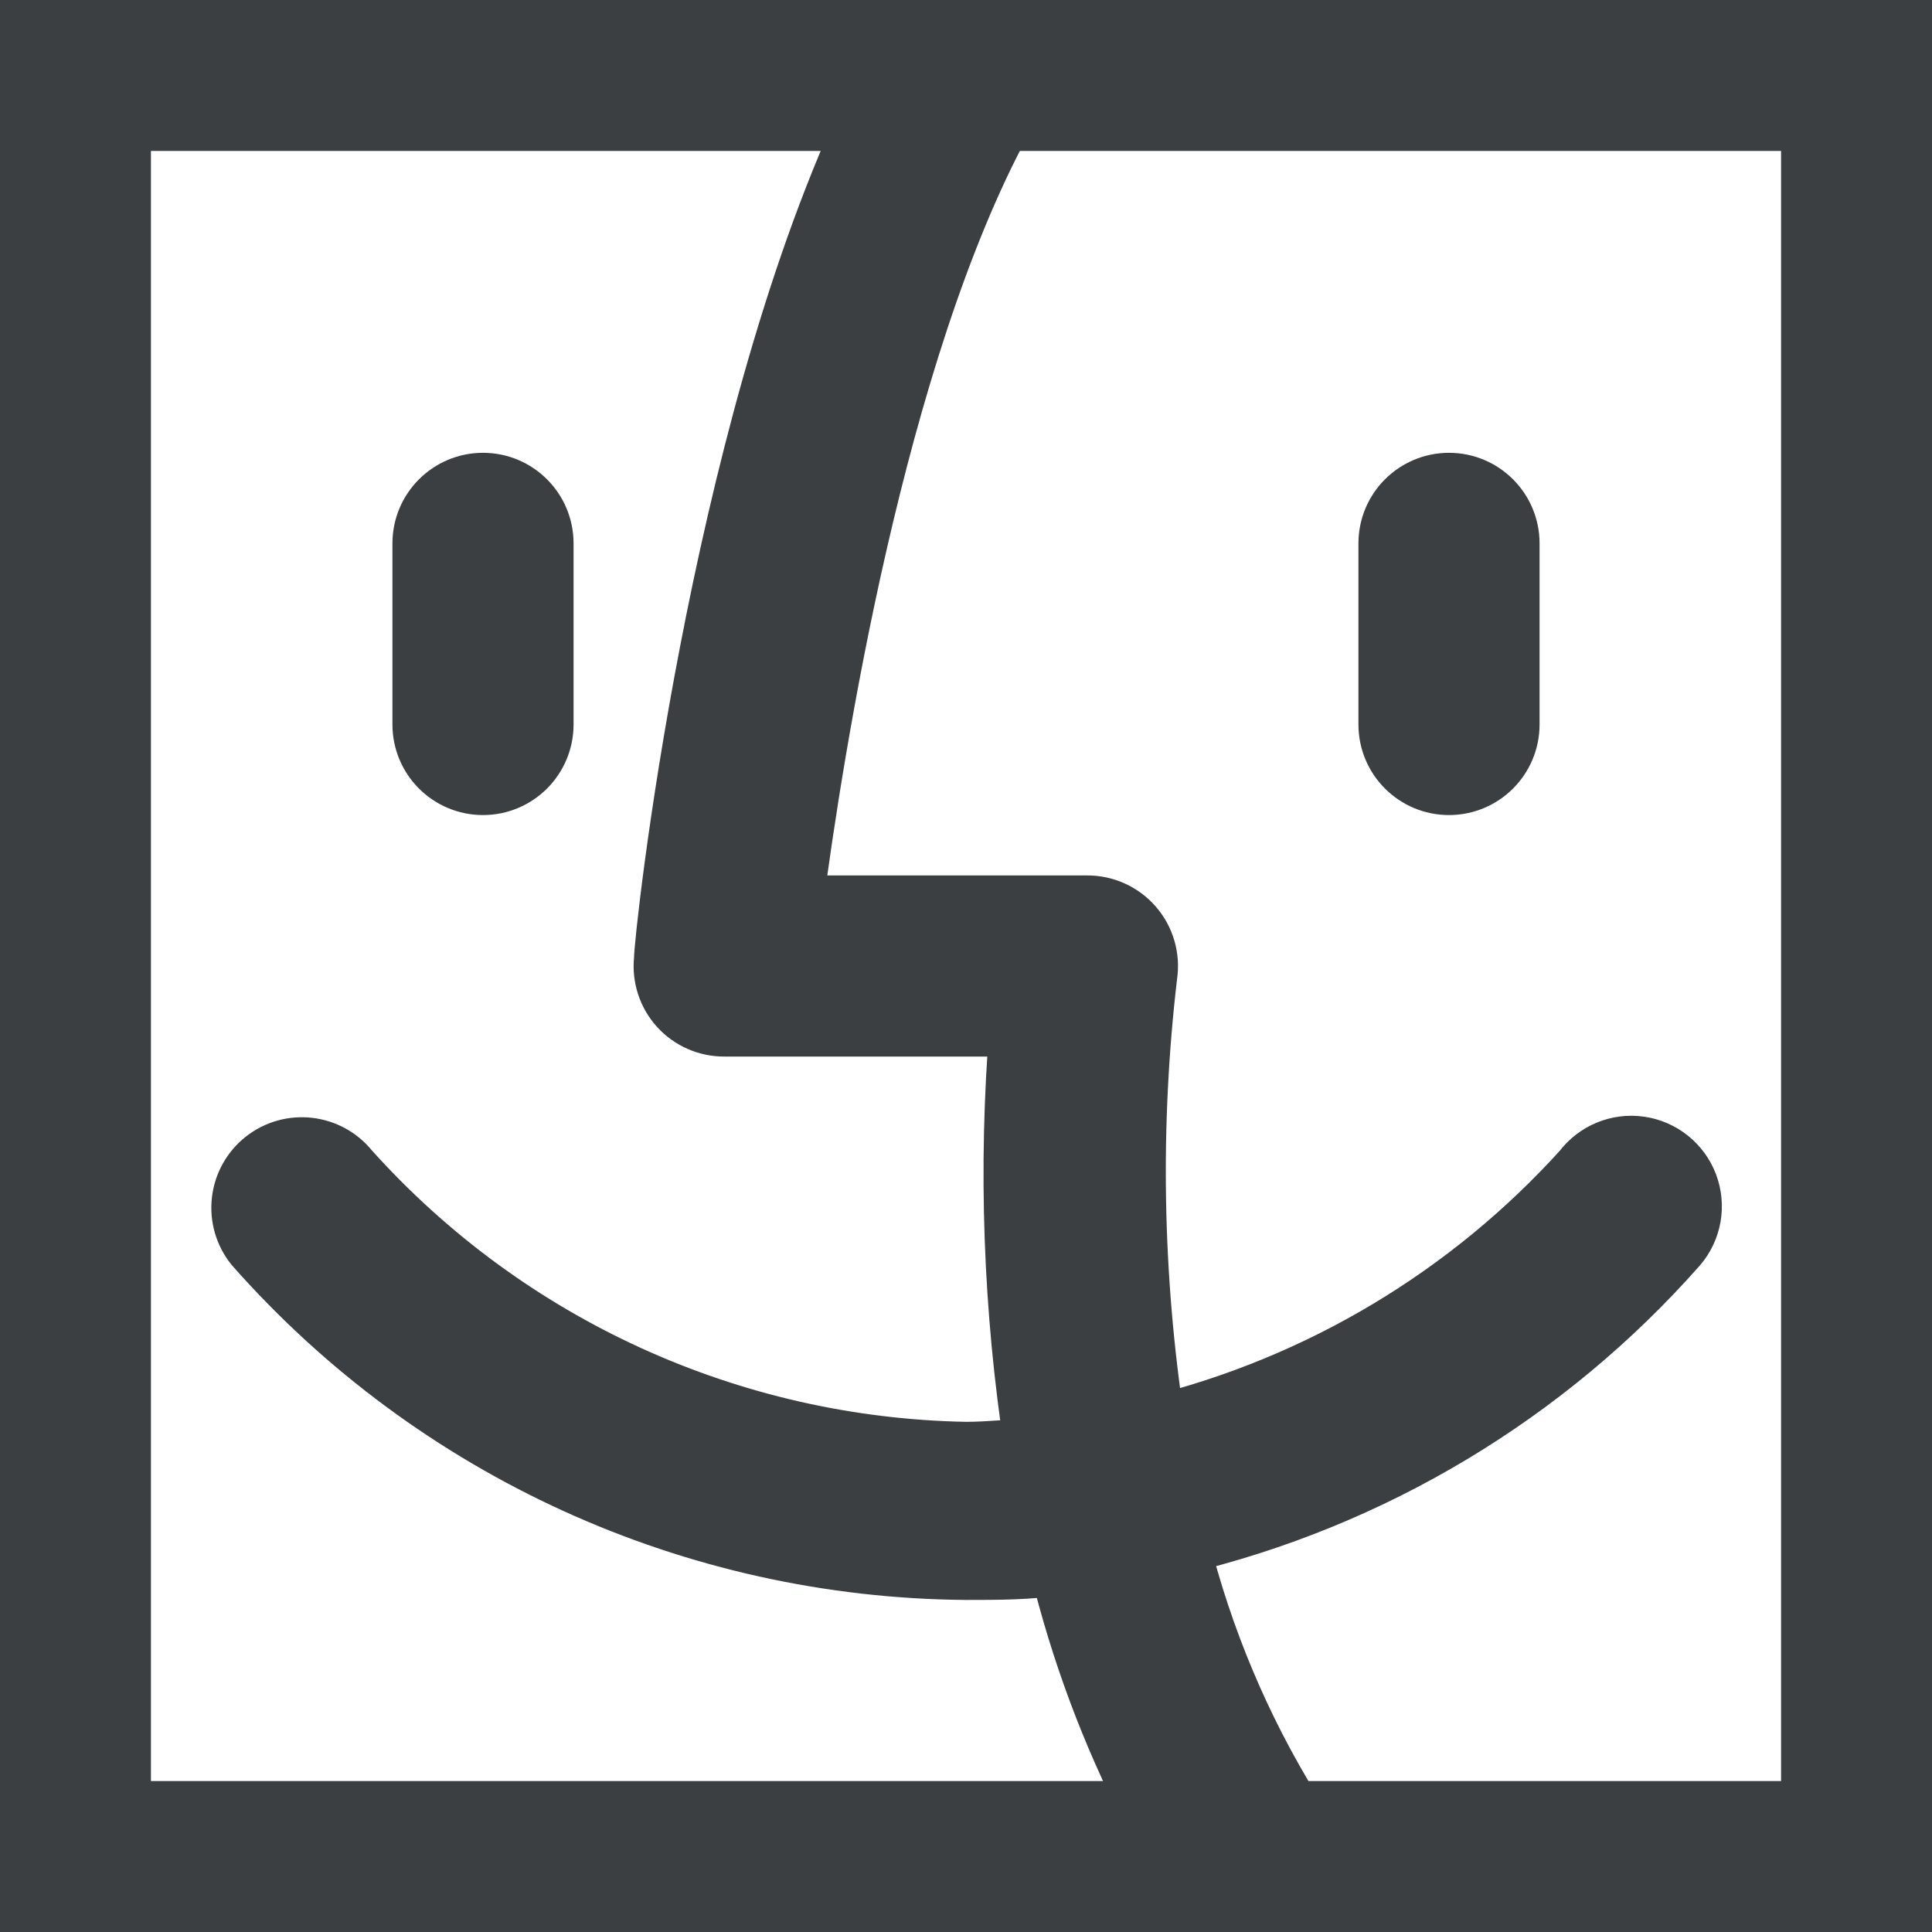
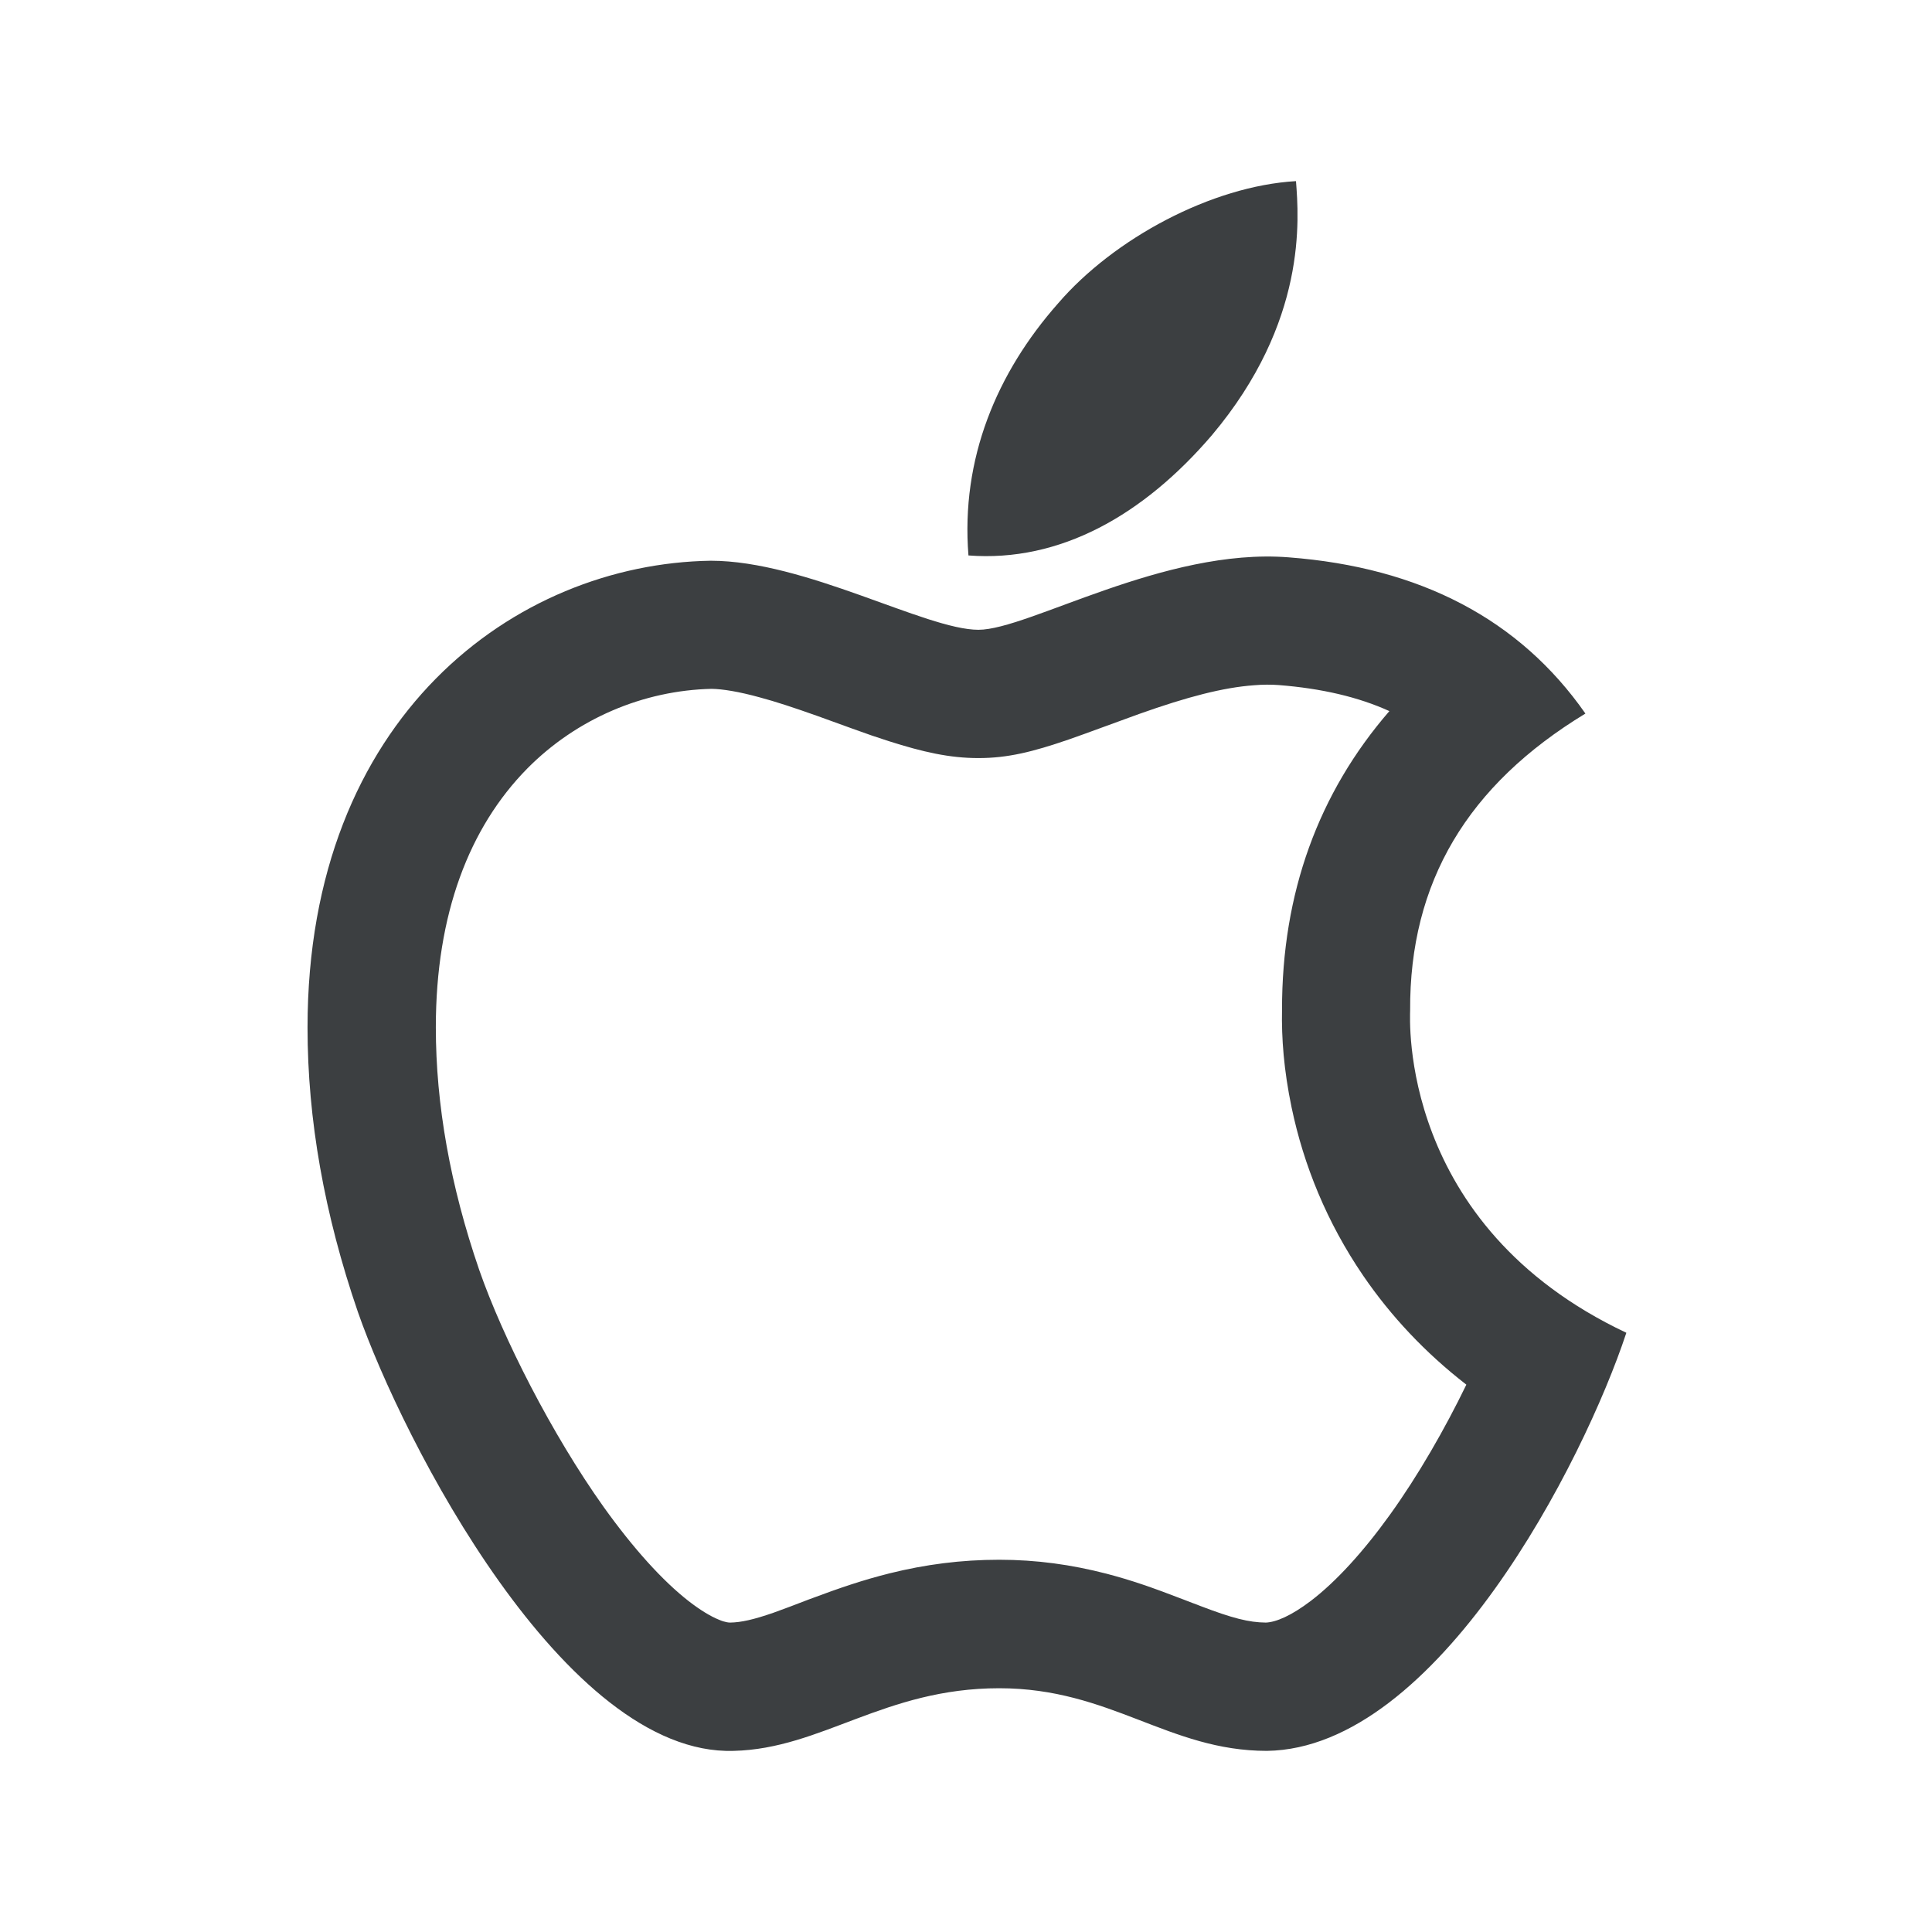
- <svg xmlns="http://www.w3.org/2000/svg" fill="#3c3f41" width="800px" height="800px" viewBox="0 0 32 32" stroke="#3c3f41">
-   <g id="SVGRepo_bgCarrier" stroke-width="0" />
-   <g id="SVGRepo_tracerCarrier" stroke-linecap="round" stroke-linejoin="round" />
-   <g id="SVGRepo_iconCarrier">
-     <path d="M31,0H1A1,1,0,0,0,0,1V31a1,1,0,0,0,1,1H31a1,1,0,0,0,1-1V1A1,1,0,0,0,31,0ZM2,2H14.36C11.89,7.34,11,15.52,11,15.9a1,1,0,0,0,.25.77A1,1,0,0,0,12,17h4.89a29.9,29.9,0,0,0,.25,7c-.37,0-.75.05-1.14.05A14.07,14.07,0,0,1,5.78,19.38a1,1,0,0,0-1.4-.16,1,1,0,0,0-.16,1.41A15.87,15.87,0,0,0,16,26c.53,0,1.05,0,1.55-.08A18.35,18.35,0,0,0,19.07,30H2ZM30,30H21.39a15.57,15.57,0,0,1-1.86-4.42,15.91,15.91,0,0,0,8.25-4.95,1,1,0,1,0-1.56-1.25,14.13,14.13,0,0,1-7.09,4.24A27.91,27.91,0,0,1,19,16.15,1,1,0,0,0,18,15H13.13c.34-2.59,1.36-9.12,3.46-13H30Z" />
-     <path d="M8,13a1,1,0,0,0,1-1V9A1,1,0,0,0,7,9v3A1,1,0,0,0,8,13Z" />
-     <path d="M24,13a1,1,0,0,0,1-1V9a1,1,0,0,0-2,0v3A1,1,0,0,0,24,13Z" />
-   </g>
+ <svg xmlns="http://www.w3.org/2000/svg" width="1024" height="1024" viewBox="0 0 1024 1024">
+   <path fill="#3c3f41" d="M747.4 535.7c-.4-68.2 30.5-119.6 92.9-157.5c-34.9-50-87.7-77.5-157.3-82.8c-65.9-5.2-138 38.4-164.4 38.4c-27.9 0-91.7-36.6-141.9-36.6C273.1 298.8 163 379.8 163 544.6c0 48.7 8.9 99 26.7 150.8c23.8 68.2 109.6 235.3 199.1 232.6c46.8-1.1 79.9-33.2 140.8-33.2c59.1 0 89.7 33.2 141.9 33.2c90.3-1.3 167.9-153.2 190.5-221.6c-121.1-57.1-114.6-167.2-114.6-170.7m-10.6 267c-14.3 19.9-28.7 35.6-41.9 45.7c-10.5 8-18.6 11.4-24 11.6c-9-.1-17.7-2.3-34.7-8.8c-1.2-.5-2.5-1-4.2-1.6l-4.4-1.7c-17.4-6.7-27.8-10.3-41.1-13.8c-18.6-4.8-37.1-7.4-56.9-7.4c-20.2 0-39.2 2.5-58.1 7.2c-13.9 3.5-25.6 7.4-42.7 13.8c-.7.3-8.1 3.1-10.2 3.9c-3.5 1.3-6.2 2.3-8.7 3.2c-10.4 3.6-17 5.1-22.9 5.2c-.7 0-1.3-.1-1.8-.2c-1.1-.2-2.5-.6-4.1-1.3c-4.5-1.8-9.9-5.1-16-9.8c-14-10.9-29.4-28-45.1-49.9c-27.5-38.6-53.5-89.8-66-125.7c-15.4-44.8-23-87.7-23-128.6c0-60.2 17.8-106 48.4-137.1c26.3-26.6 61.7-41.5 97.8-42.3c5.9.1 14.5 1.5 25.4 4.5c8.6 2.3 18 5.4 30.7 9.9c3.8 1.4 16.9 6.1 18.5 6.7c7.7 2.8 13.5 4.8 19.2 6.6c18.2 5.8 32.3 9 47.6 9c15.5 0 28.8-3.3 47.7-9.8c7.1-2.4 32.9-12 37.5-13.6c25.6-9.1 44.5-14 60.8-15.2c4.8-.4 9.1-.4 13.2-.1c22.7 1.8 42.1 6.3 58.6 13.8c-37.6 43.4-57 96.5-56.9 158.4c-.3 14.7.9 31.7 5.1 51.8c6.4 30.5 18.6 60.7 37.9 89c14.7 21.5 32.9 40.9 54.7 57.8c-11.5 23.7-25.6 48.2-40.4 68.8m-94.5-572c50.7-60.2 46.1-115 44.6-134.7c-44.8 2.6-96.6 30.5-126.1 64.8c-32.5 36.8-51.6 82.3-47.5 133.6c48.4 3.7 92.6-21.2 129-63.7" />
</svg>
